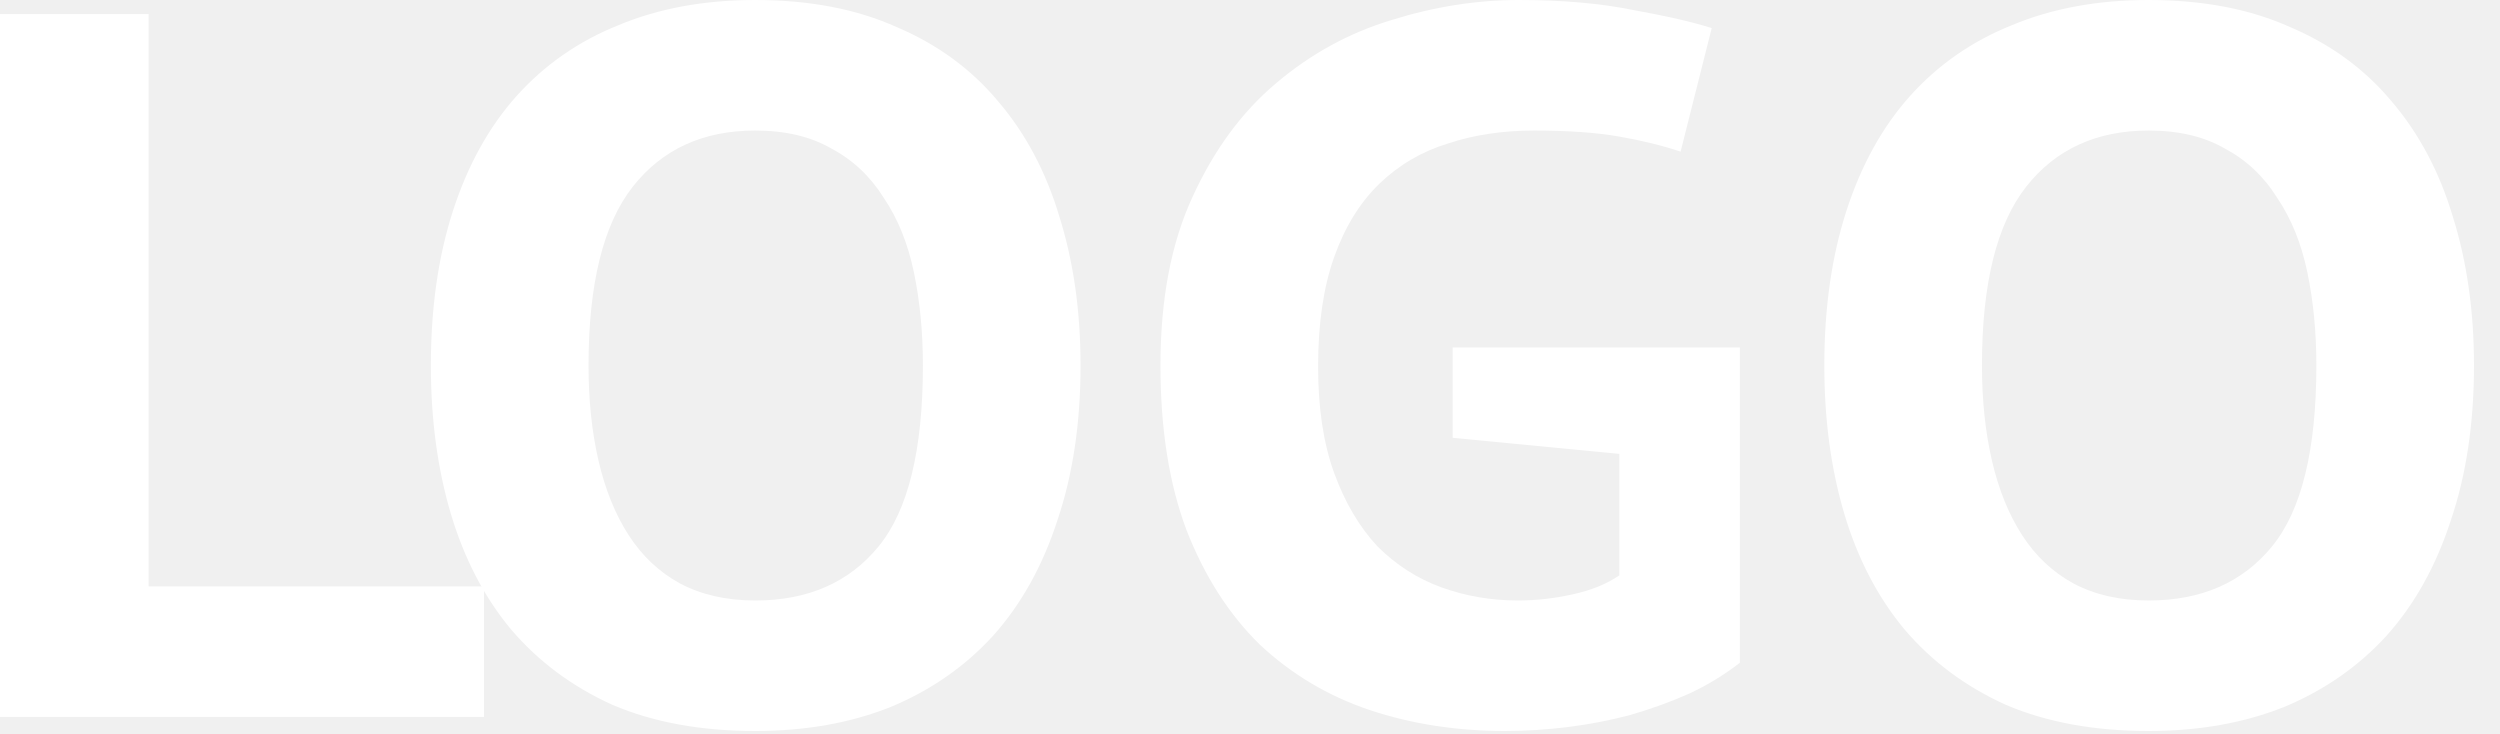
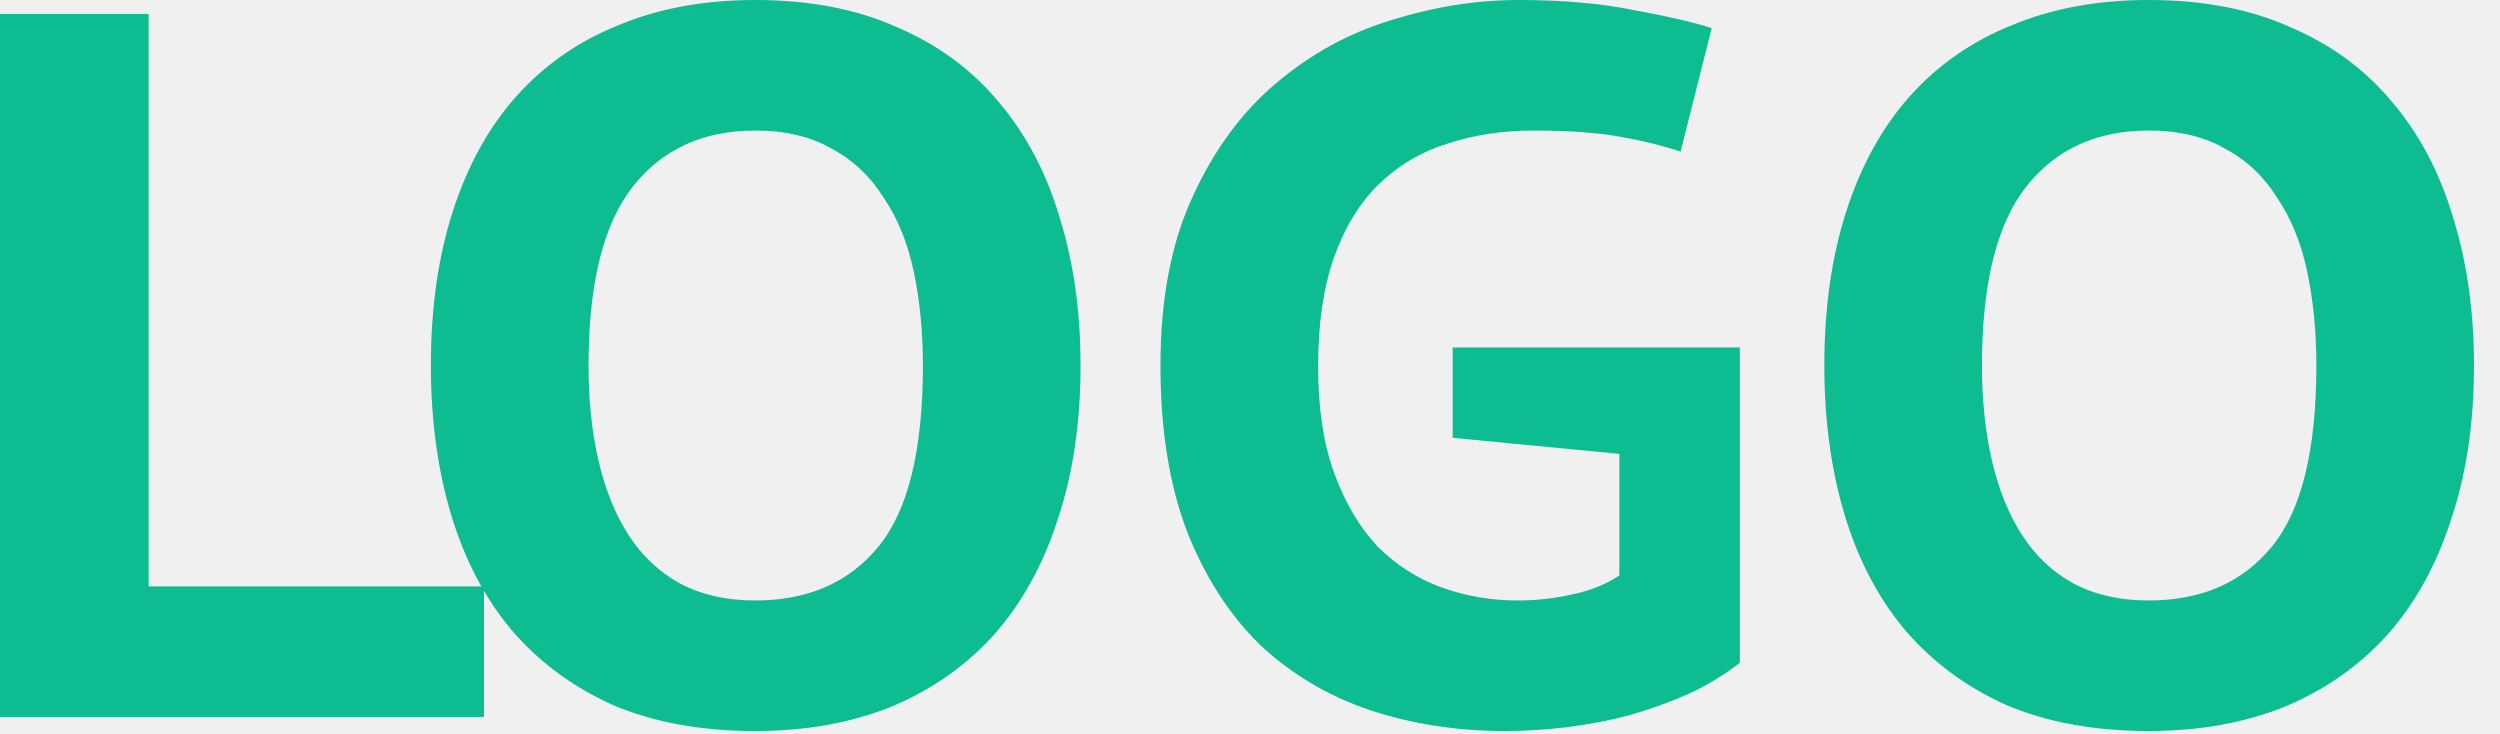
<svg xmlns="http://www.w3.org/2000/svg" width="92" height="27" viewBox="0 0 92 27" fill="none">
-   <path d="M17.811 26.384H0V0.517H5.469V21.58H17.811V26.384Z" fill="white" />
-   <path d="M15.856 13.451C15.856 11.332 16.127 9.435 16.669 7.76C17.211 6.085 17.987 4.681 18.997 3.547C20.032 2.39 21.288 1.515 22.766 0.924C24.244 0.308 25.92 0 27.792 0C29.787 0 31.524 0.333 33.002 0.998C34.505 1.638 35.749 2.55 36.734 3.732C37.745 4.915 38.496 6.331 38.989 7.982C39.506 9.632 39.764 11.455 39.764 13.451C39.764 15.569 39.481 17.466 38.915 19.141C38.373 20.817 37.584 22.233 36.55 23.391C35.515 24.524 34.259 25.399 32.781 26.015C31.302 26.606 29.64 26.901 27.792 26.901C25.797 26.901 24.047 26.581 22.545 25.941C21.067 25.275 19.823 24.352 18.812 23.169C17.827 21.987 17.088 20.57 16.595 18.92C16.103 17.269 15.856 15.446 15.856 13.451ZM21.658 13.451C21.658 14.732 21.781 15.902 22.027 16.961C22.274 18.02 22.643 18.932 23.136 19.696C23.629 20.459 24.257 21.05 25.02 21.469C25.809 21.888 26.733 22.098 27.792 22.098C29.738 22.098 31.253 21.432 32.337 20.102C33.421 18.772 33.963 16.555 33.963 13.451C33.963 12.219 33.852 11.073 33.63 10.014C33.409 8.955 33.039 8.043 32.522 7.28C32.029 6.491 31.389 5.888 30.6 5.469C29.837 5.026 28.901 4.804 27.792 4.804C25.87 4.804 24.368 5.494 23.284 6.873C22.2 8.253 21.658 10.445 21.658 13.451Z" fill="white" />
-   <path d="M53.458 12.786H64.026V24.389C63.459 24.832 62.831 25.214 62.142 25.534C61.476 25.83 60.762 26.088 59.998 26.31C59.259 26.507 58.495 26.655 57.707 26.753C56.919 26.852 56.143 26.901 55.379 26.901C53.605 26.901 51.943 26.643 50.391 26.125C48.863 25.608 47.521 24.807 46.363 23.723C45.23 22.615 44.33 21.211 43.665 19.511C43.025 17.811 42.705 15.791 42.705 13.451C42.705 11.012 43.099 8.942 43.887 7.243C44.675 5.518 45.698 4.126 46.954 3.067C48.235 1.983 49.652 1.207 51.204 0.739C52.78 0.246 54.344 0 55.897 0C57.498 0 58.902 0.123 60.109 0.37C61.341 0.591 62.302 0.813 62.991 1.035L61.846 5.58C61.181 5.358 60.429 5.173 59.592 5.026C58.754 4.878 57.707 4.804 56.451 4.804C55.293 4.804 54.234 4.964 53.273 5.284C52.312 5.58 51.475 6.073 50.76 6.762C50.046 7.452 49.492 8.351 49.097 9.46C48.703 10.568 48.506 11.911 48.506 13.488C48.506 15.015 48.703 16.321 49.097 17.405C49.492 18.488 50.021 19.388 50.686 20.102C51.376 20.792 52.164 21.297 53.051 21.617C53.938 21.937 54.874 22.098 55.86 22.098C56.525 22.098 57.19 22.024 57.855 21.876C58.545 21.728 59.124 21.494 59.592 21.174V16.703L53.458 16.111V12.786Z" fill="white" />
-   <path d="M67.135 13.451C67.135 11.332 67.406 9.435 67.948 7.76C68.49 6.085 69.266 4.681 70.276 3.547C71.311 2.39 72.567 1.515 74.045 0.924C75.523 0.308 77.198 0 79.071 0C81.066 0 82.803 0.333 84.281 0.998C85.784 1.638 87.028 2.55 88.013 3.732C89.023 4.915 89.775 6.331 90.267 7.982C90.784 9.632 91.043 11.455 91.043 13.451C91.043 15.569 90.76 17.466 90.193 19.141C89.651 20.817 88.863 22.233 87.828 23.391C86.794 24.524 85.537 25.399 84.059 26.015C82.581 26.606 80.918 26.901 79.071 26.901C77.075 26.901 75.326 26.581 73.823 25.941C72.345 25.275 71.101 24.352 70.091 23.169C69.106 21.987 68.367 20.57 67.874 18.92C67.381 17.269 67.135 15.446 67.135 13.451ZM72.936 13.451C72.936 14.732 73.06 15.902 73.306 16.961C73.552 18.02 73.922 18.932 74.415 19.696C74.907 20.459 75.535 21.05 76.299 21.469C77.088 21.888 78.011 22.098 79.071 22.098C81.017 22.098 82.532 21.432 83.616 20.102C84.7 18.772 85.242 16.555 85.242 13.451C85.242 12.219 85.131 11.073 84.909 10.014C84.687 8.955 84.318 8.043 83.8 7.28C83.308 6.491 82.667 5.888 81.879 5.469C81.115 5.026 80.179 4.804 79.071 4.804C77.149 4.804 75.646 5.494 74.562 6.873C73.478 8.253 72.936 10.445 72.936 13.451Z" fill="white" />
+   <path d="M17.811 26.384H0V0.517H5.469V21.58H17.811V26.384Z" fill="#0DBC91" />
+   <path d="M15.856 13.451C15.856 11.332 16.127 9.435 16.669 7.76C17.211 6.085 17.987 4.681 18.997 3.547C20.032 2.39 21.288 1.515 22.766 0.924C24.244 0.308 25.92 0 27.792 0C29.787 0 31.524 0.333 33.002 0.998C34.505 1.638 35.749 2.55 36.734 3.732C37.745 4.915 38.496 6.331 38.989 7.982C39.506 9.632 39.764 11.455 39.764 13.451C39.764 15.569 39.481 17.466 38.915 19.141C38.373 20.817 37.584 22.233 36.55 23.391C35.515 24.524 34.259 25.399 32.781 26.015C31.302 26.606 29.64 26.901 27.792 26.901C25.797 26.901 24.047 26.581 22.545 25.941C21.067 25.275 19.823 24.352 18.812 23.169C17.827 21.987 17.088 20.57 16.595 18.92C16.103 17.269 15.856 15.446 15.856 13.451ZM21.658 13.451C21.658 14.732 21.781 15.902 22.027 16.961C22.274 18.02 22.643 18.932 23.136 19.696C23.629 20.459 24.257 21.05 25.02 21.469C25.809 21.888 26.733 22.098 27.792 22.098C29.738 22.098 31.253 21.432 32.337 20.102C33.421 18.772 33.963 16.555 33.963 13.451C33.963 12.219 33.852 11.073 33.63 10.014C33.409 8.955 33.039 8.043 32.522 7.28C32.029 6.491 31.389 5.888 30.6 5.469C29.837 5.026 28.901 4.804 27.792 4.804C25.87 4.804 24.368 5.494 23.284 6.873C22.2 8.253 21.658 10.445 21.658 13.451Z" fill="#0DBC91" />
+   <path d="M53.458 12.786H64.026V24.389C63.459 24.832 62.831 25.214 62.142 25.534C61.476 25.83 60.762 26.088 59.998 26.31C59.259 26.507 58.495 26.655 57.707 26.753C56.919 26.852 56.143 26.901 55.379 26.901C53.605 26.901 51.943 26.643 50.391 26.125C48.863 25.608 47.521 24.807 46.363 23.723C45.23 22.615 44.33 21.211 43.665 19.511C43.025 17.811 42.705 15.791 42.705 13.451C42.705 11.012 43.099 8.942 43.887 7.243C44.675 5.518 45.698 4.126 46.954 3.067C48.235 1.983 49.652 1.207 51.204 0.739C52.78 0.246 54.344 0 55.897 0C57.498 0 58.902 0.123 60.109 0.37C61.341 0.591 62.302 0.813 62.991 1.035L61.846 5.58C61.181 5.358 60.429 5.173 59.592 5.026C58.754 4.878 57.707 4.804 56.451 4.804C55.293 4.804 54.234 4.964 53.273 5.284C52.312 5.58 51.475 6.073 50.76 6.762C50.046 7.452 49.492 8.351 49.097 9.46C48.703 10.568 48.506 11.911 48.506 13.488C48.506 15.015 48.703 16.321 49.097 17.405C49.492 18.488 50.021 19.388 50.686 20.102C51.376 20.792 52.164 21.297 53.051 21.617C53.938 21.937 54.874 22.098 55.86 22.098C56.525 22.098 57.19 22.024 57.855 21.876C58.545 21.728 59.124 21.494 59.592 21.174V16.703L53.458 16.111V12.786Z" fill="#0DBC91" />
+   <path d="M67.135 13.451C67.135 11.332 67.406 9.435 67.948 7.76C68.49 6.085 69.266 4.681 70.276 3.547C71.311 2.39 72.567 1.515 74.045 0.924C75.523 0.308 77.198 0 79.071 0C81.066 0 82.803 0.333 84.281 0.998C85.784 1.638 87.028 2.55 88.013 3.732C89.023 4.915 89.775 6.331 90.267 7.982C90.784 9.632 91.043 11.455 91.043 13.451C91.043 15.569 90.76 17.466 90.193 19.141C89.651 20.817 88.863 22.233 87.828 23.391C86.794 24.524 85.537 25.399 84.059 26.015C82.581 26.606 80.918 26.901 79.071 26.901C77.075 26.901 75.326 26.581 73.823 25.941C72.345 25.275 71.101 24.352 70.091 23.169C69.106 21.987 68.367 20.57 67.874 18.92C67.381 17.269 67.135 15.446 67.135 13.451ZM72.936 13.451C72.936 14.732 73.06 15.902 73.306 16.961C73.552 18.02 73.922 18.932 74.415 19.696C74.907 20.459 75.535 21.05 76.299 21.469C77.088 21.888 78.011 22.098 79.071 22.098C81.017 22.098 82.532 21.432 83.616 20.102C84.7 18.772 85.242 16.555 85.242 13.451C85.242 12.219 85.131 11.073 84.909 10.014C84.687 8.955 84.318 8.043 83.8 7.28C83.308 6.491 82.667 5.888 81.879 5.469C81.115 5.026 80.179 4.804 79.071 4.804C77.149 4.804 75.646 5.494 74.562 6.873C73.478 8.253 72.936 10.445 72.936 13.451Z" fill="#0DBC91" />
</svg>
